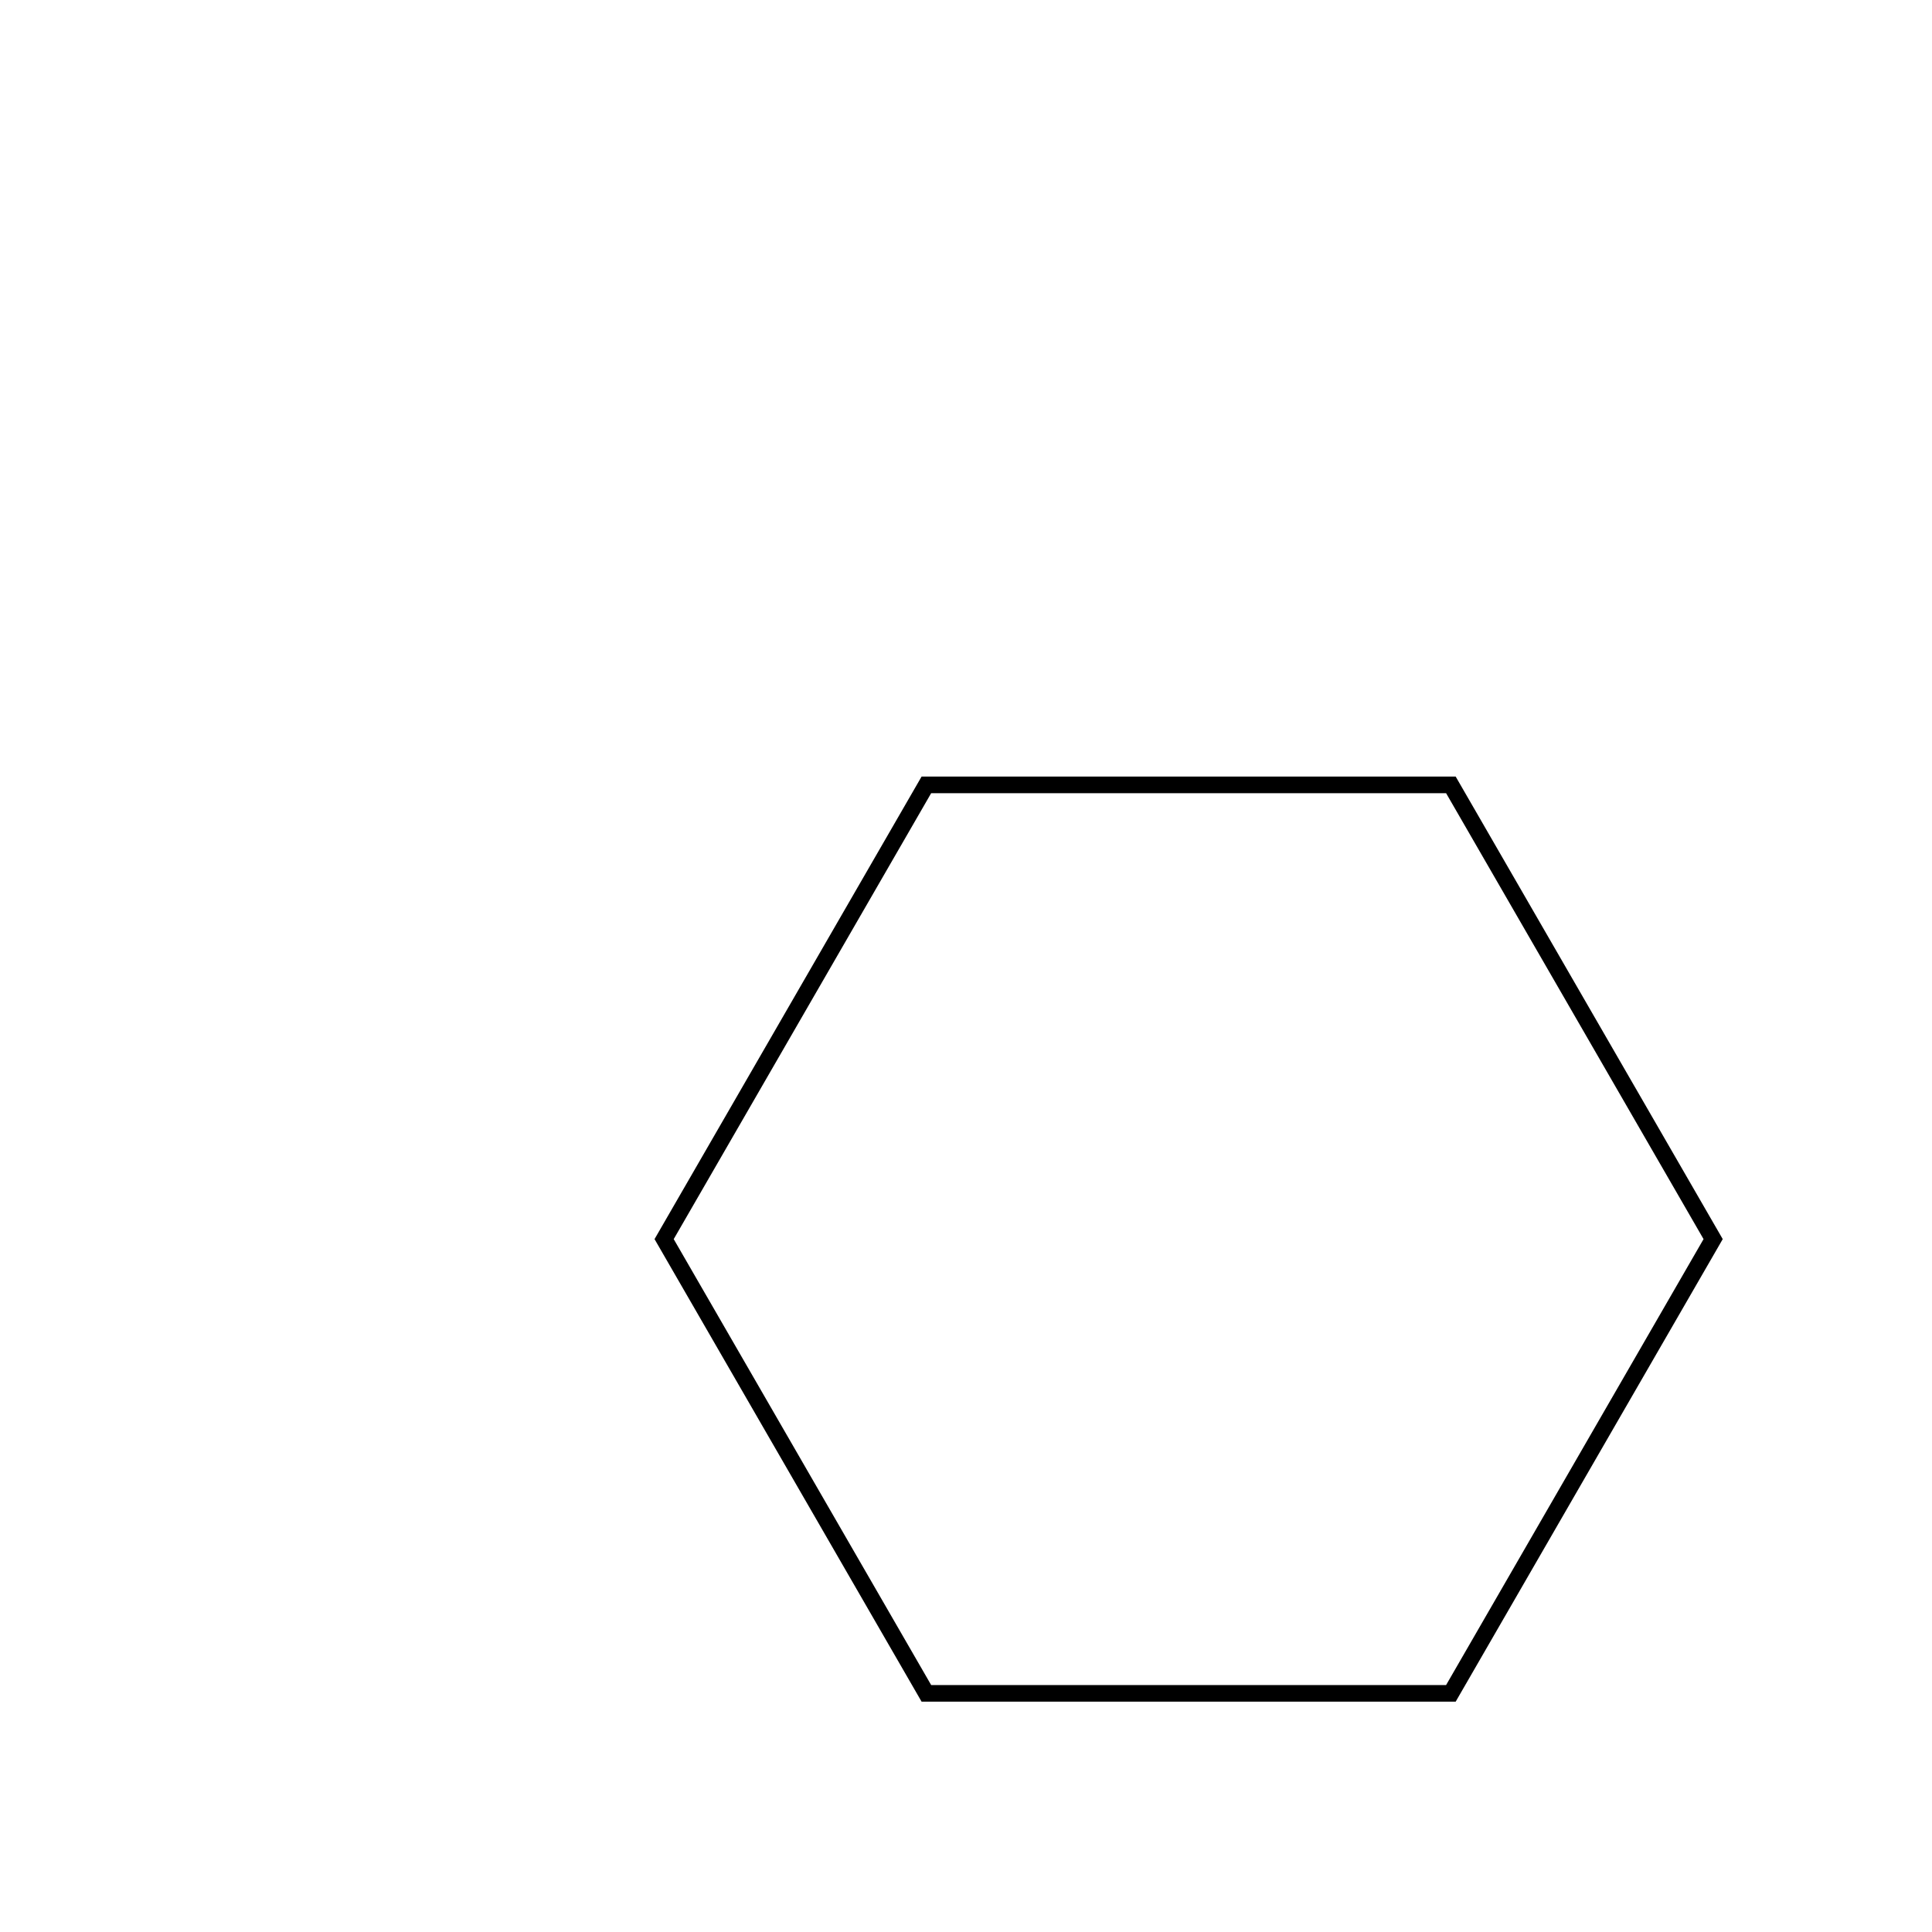
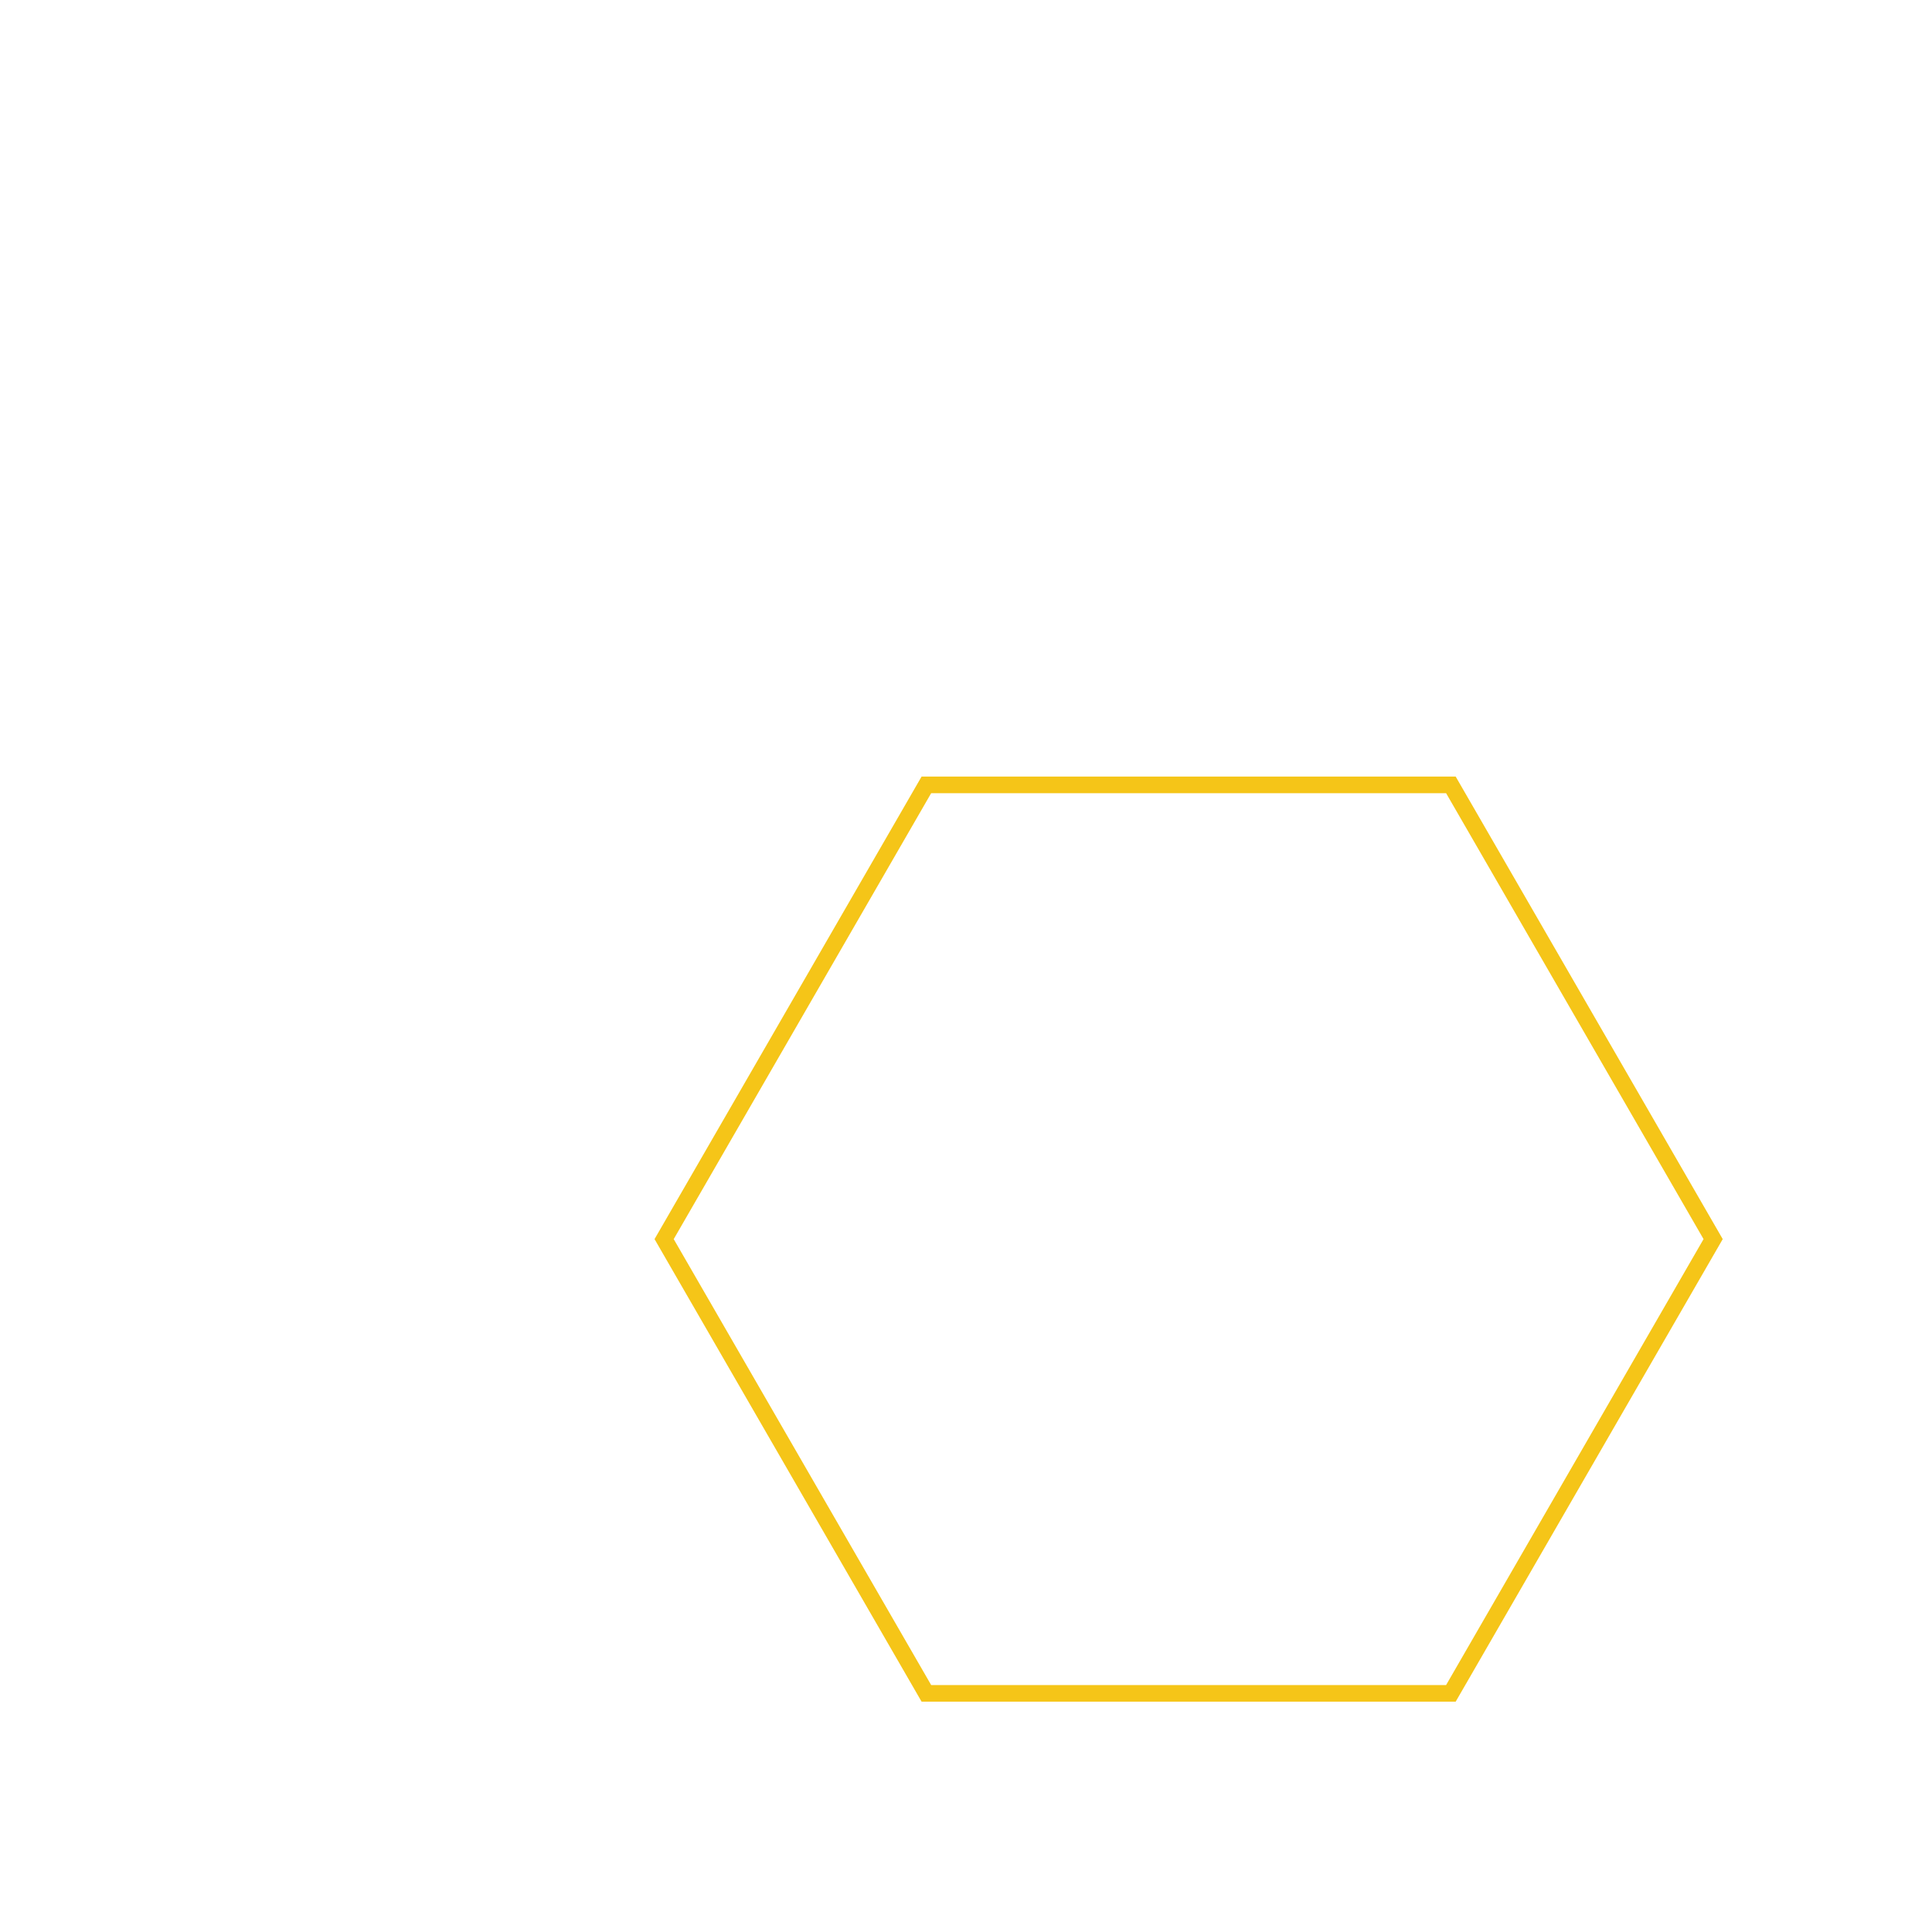
- <svg xmlns="http://www.w3.org/2000/svg" viewBox="0 0 256 256" xml:space="preserve" style="fill-rule:evenodd;clip-rule:evenodd;stroke-miterlimit:8;fill:currentColor">
+ <svg xmlns="http://www.w3.org/2000/svg" viewBox="0 0 256 256" xml:space="preserve" style="fill-rule:evenodd;clip-rule:evenodd;stroke-miterlimit:8;fill:currentColor;color:#f5c518">
  <path d="m484 3322.5-31.25 54.127h-62.5L359 3322.5l31.25-54.127h62.5z" style="stroke:currentColor;stroke-width:2.2;vector-effect:non-scaling-stroke;fill:none" transform="translate(-276 -306) translate(-35.208 -3224.431)scale(1.112)" />
</svg>
